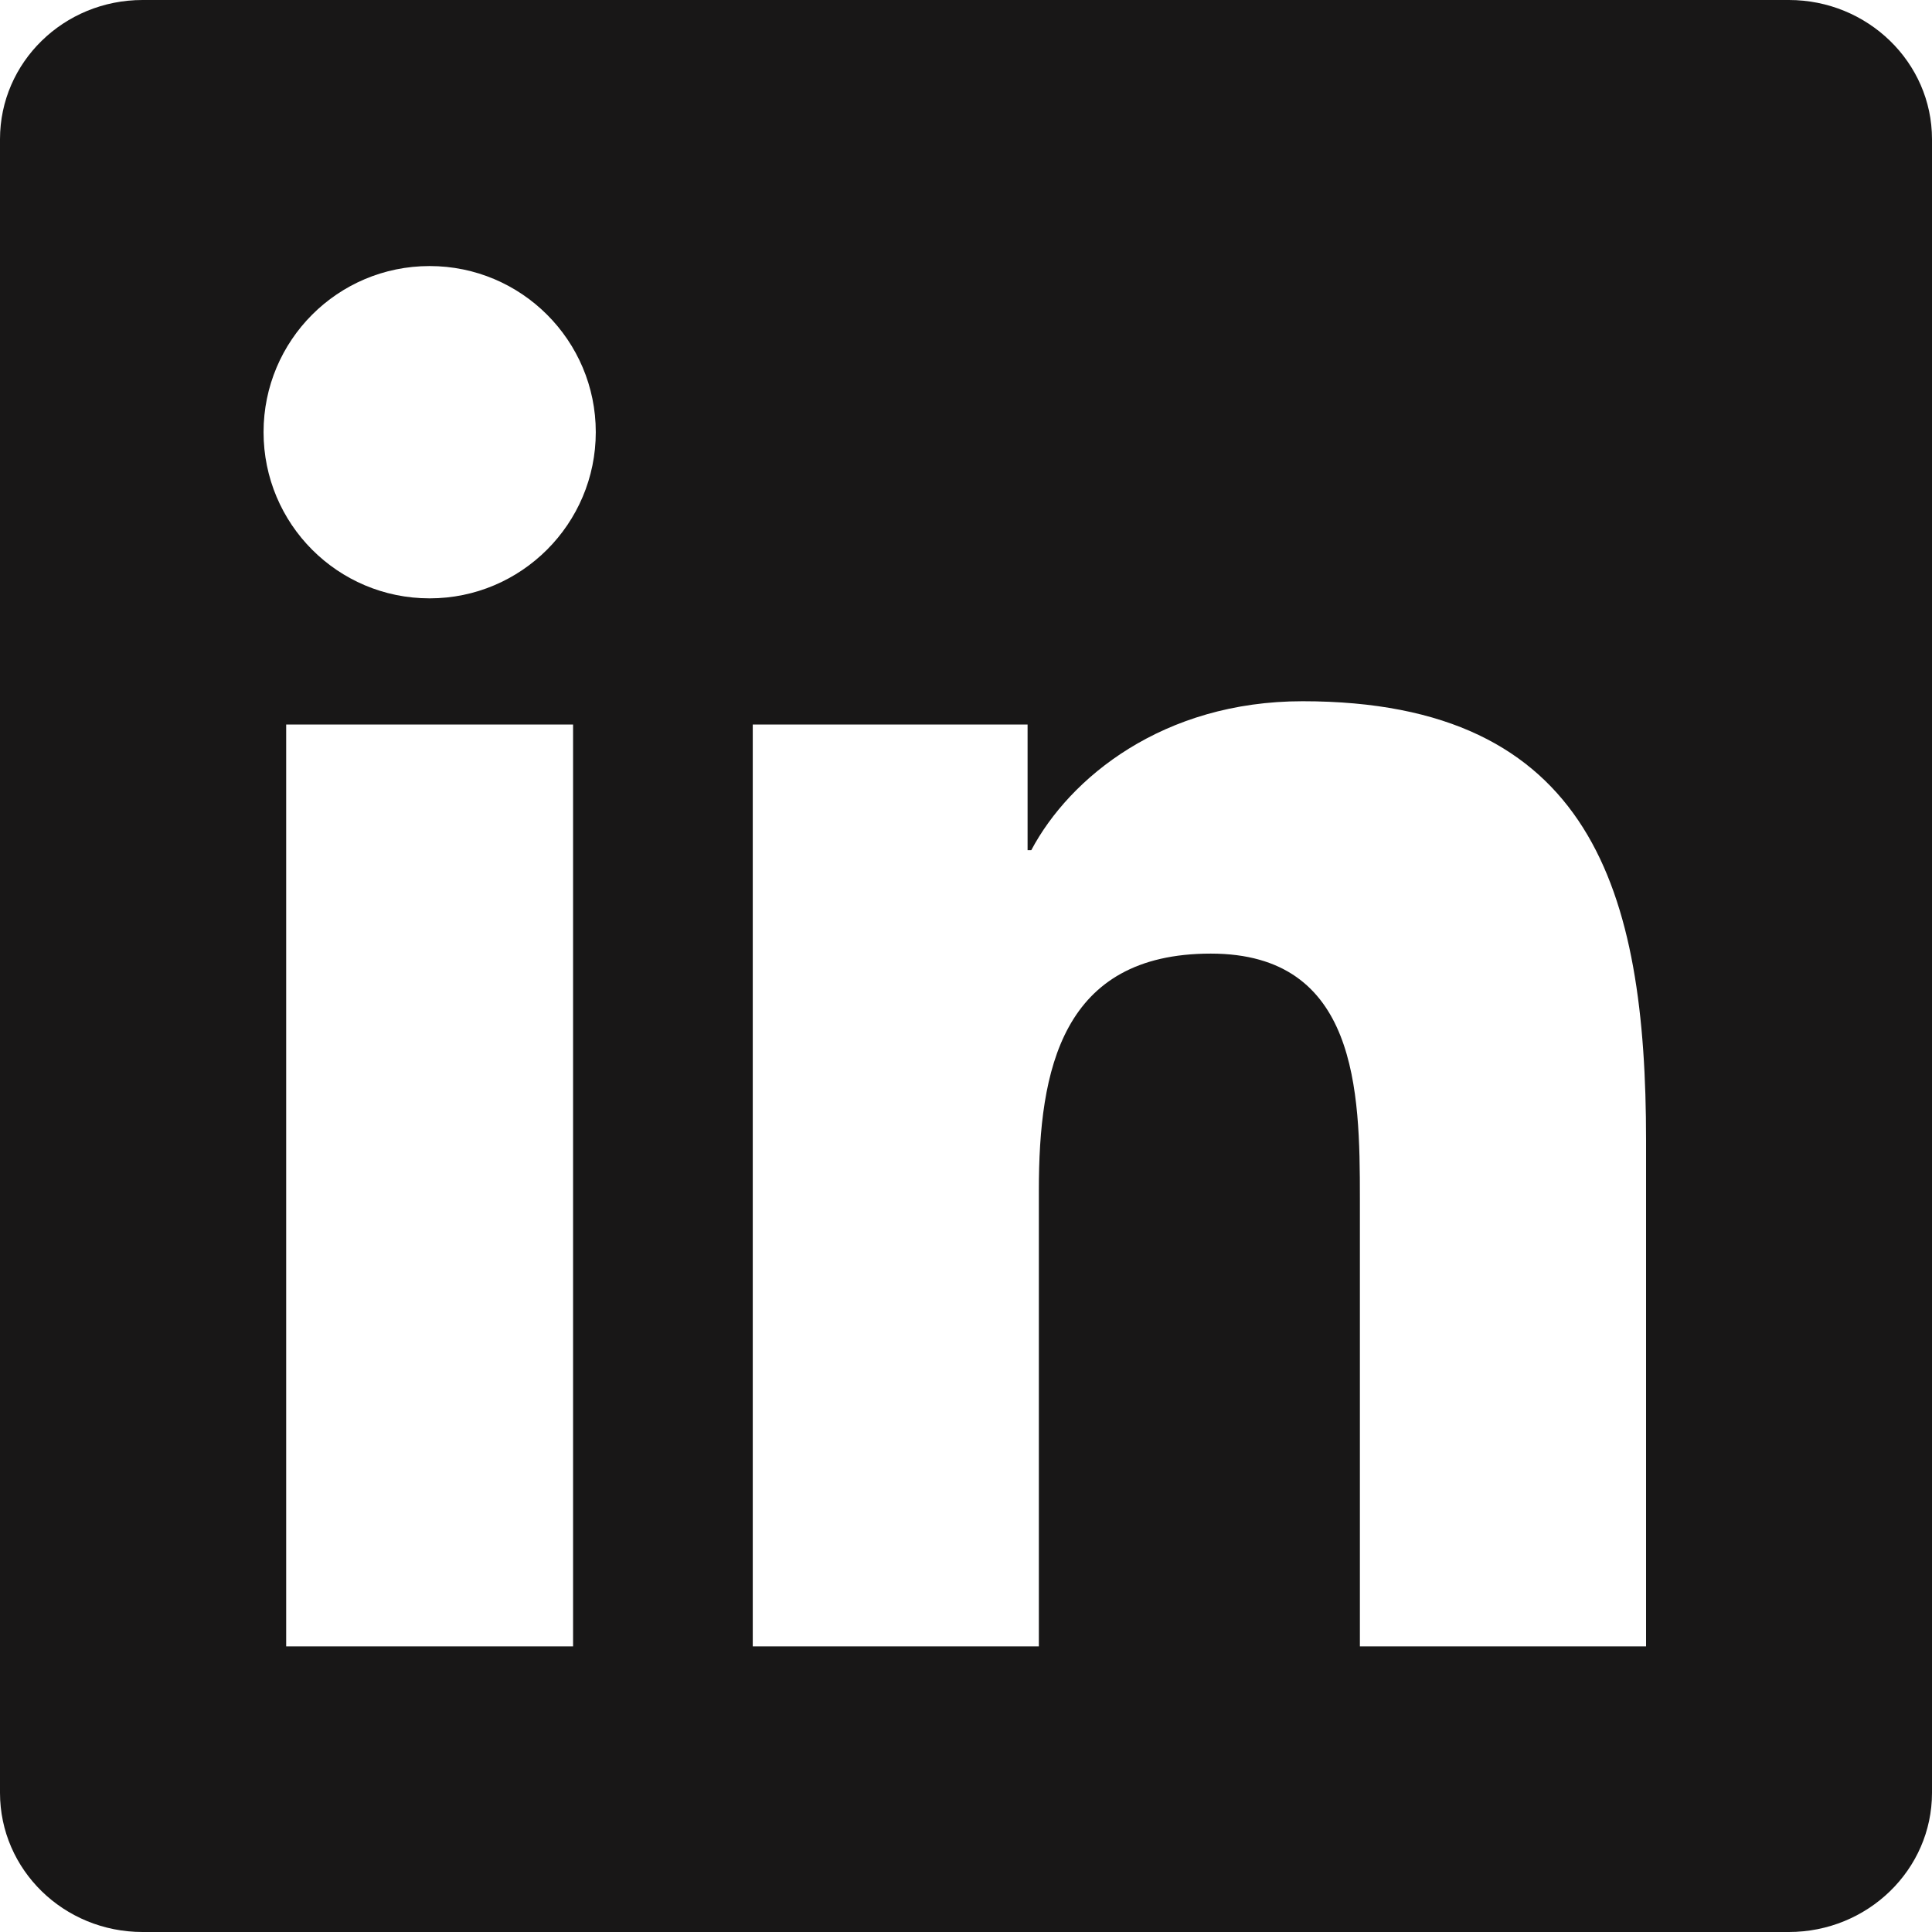
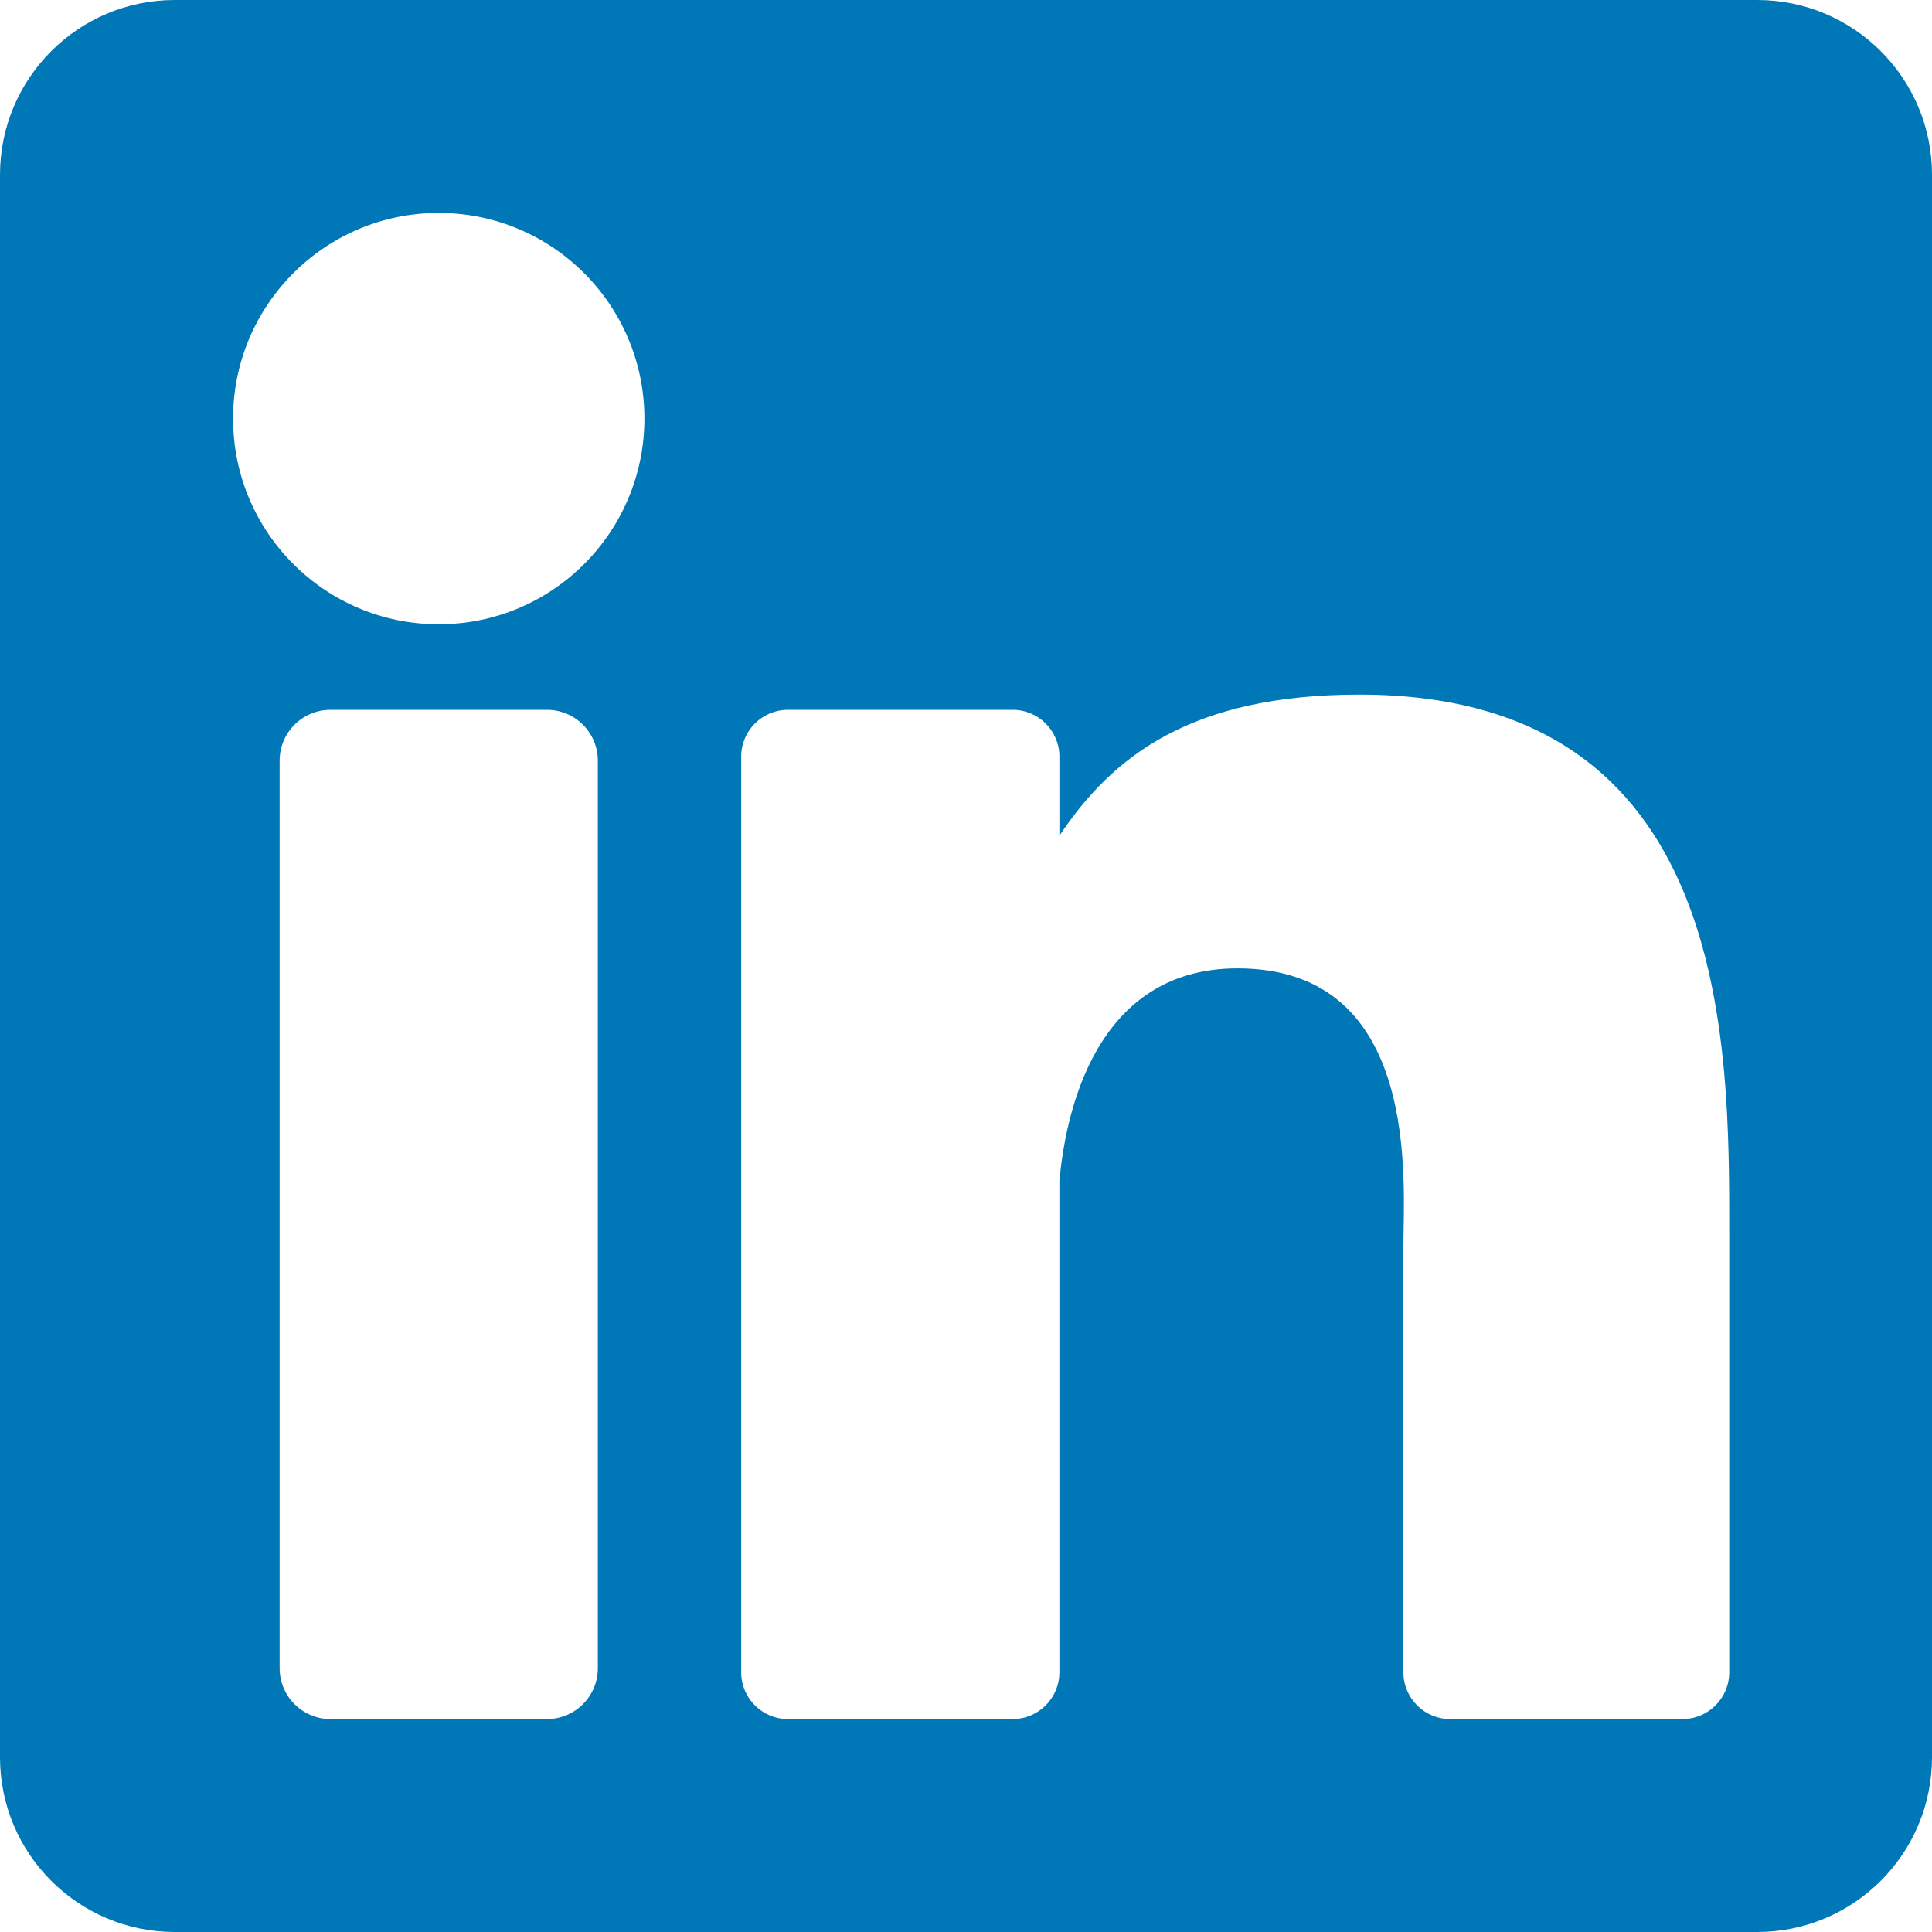
- <svg xmlns="http://www.w3.org/2000/svg" fill="#181717" role="img" viewBox="0 0 24 24">
-   <path d="M20.447 20.452h-3.554v-5.569c0-1.328-.027-3.037-1.852-3.037-1.853 0-2.136 1.445-2.136 2.939v5.667H9.351V9h3.414v1.561h.046c.477-.9 1.637-1.85 3.37-1.85 3.601 0 4.267 2.37 4.267 5.455v6.286zM5.337 7.433c-1.144 0-2.063-.926-2.063-2.065 0-1.138.92-2.063 2.063-2.063 1.14 0 2.064.925 2.064 2.063 0 1.139-.925 2.065-2.064 2.065zm1.782 13.019H3.555V9h3.564v11.452zM22.225 0H1.771C.792 0 0 .774 0 1.729v20.542C0 23.227.792 24 1.771 24h20.451C23.2 24 24 23.227 24 22.271V1.729C24 .774 23.2 0 22.222 0h.003z" />
+ <svg xmlns="http://www.w3.org/2000/svg" height="800px" width="800px" version="1.1" id="Layer_1" viewBox="0 0 382 382" xml:space="preserve">
+   <path style="fill:#0077B7;" d="M347.445,0H34.555C15.471,0,0,15.471,0,34.555v312.889C0,366.529,15.471,382,34.555,382h312.889  C366.529,382,382,366.529,382,347.444V34.555C382,15.471,366.529,0,347.445,0z M118.207,329.844c0,5.554-4.502,10.056-10.056,10.056  H65.345c-5.554,0-10.056-4.502-10.056-10.056V150.403c0-5.554,4.502-10.056,10.056-10.056h42.806  c5.554,0,10.056,4.502,10.056,10.056V329.844z M86.748,123.432c-22.459,0-40.666-18.207-40.666-40.666S64.289,42.1,86.748,42.1  s40.666,18.207,40.666,40.666S109.208,123.432,86.748,123.432z M341.91,330.654c0,5.106-4.14,9.246-9.246,9.246H286.73  c-5.106,0-9.246-4.14-9.246-9.246v-84.168c0-12.556,3.683-55.021-32.813-55.021c-28.309,0-34.051,29.066-35.204,42.11v97.079  c0,5.106-4.139,9.246-9.246,9.246h-44.426c-5.106,0-9.246-4.14-9.246-9.246V149.593c0-5.106,4.14-9.246,9.246-9.246h44.426  c5.106,0,9.246,4.14,9.246,9.246v15.655c10.497-15.753,26.097-27.912,59.312-27.912c73.552,0,73.131,68.716,73.131,106.472  L341.91,330.654L341.91,330.654z" />
</svg>
